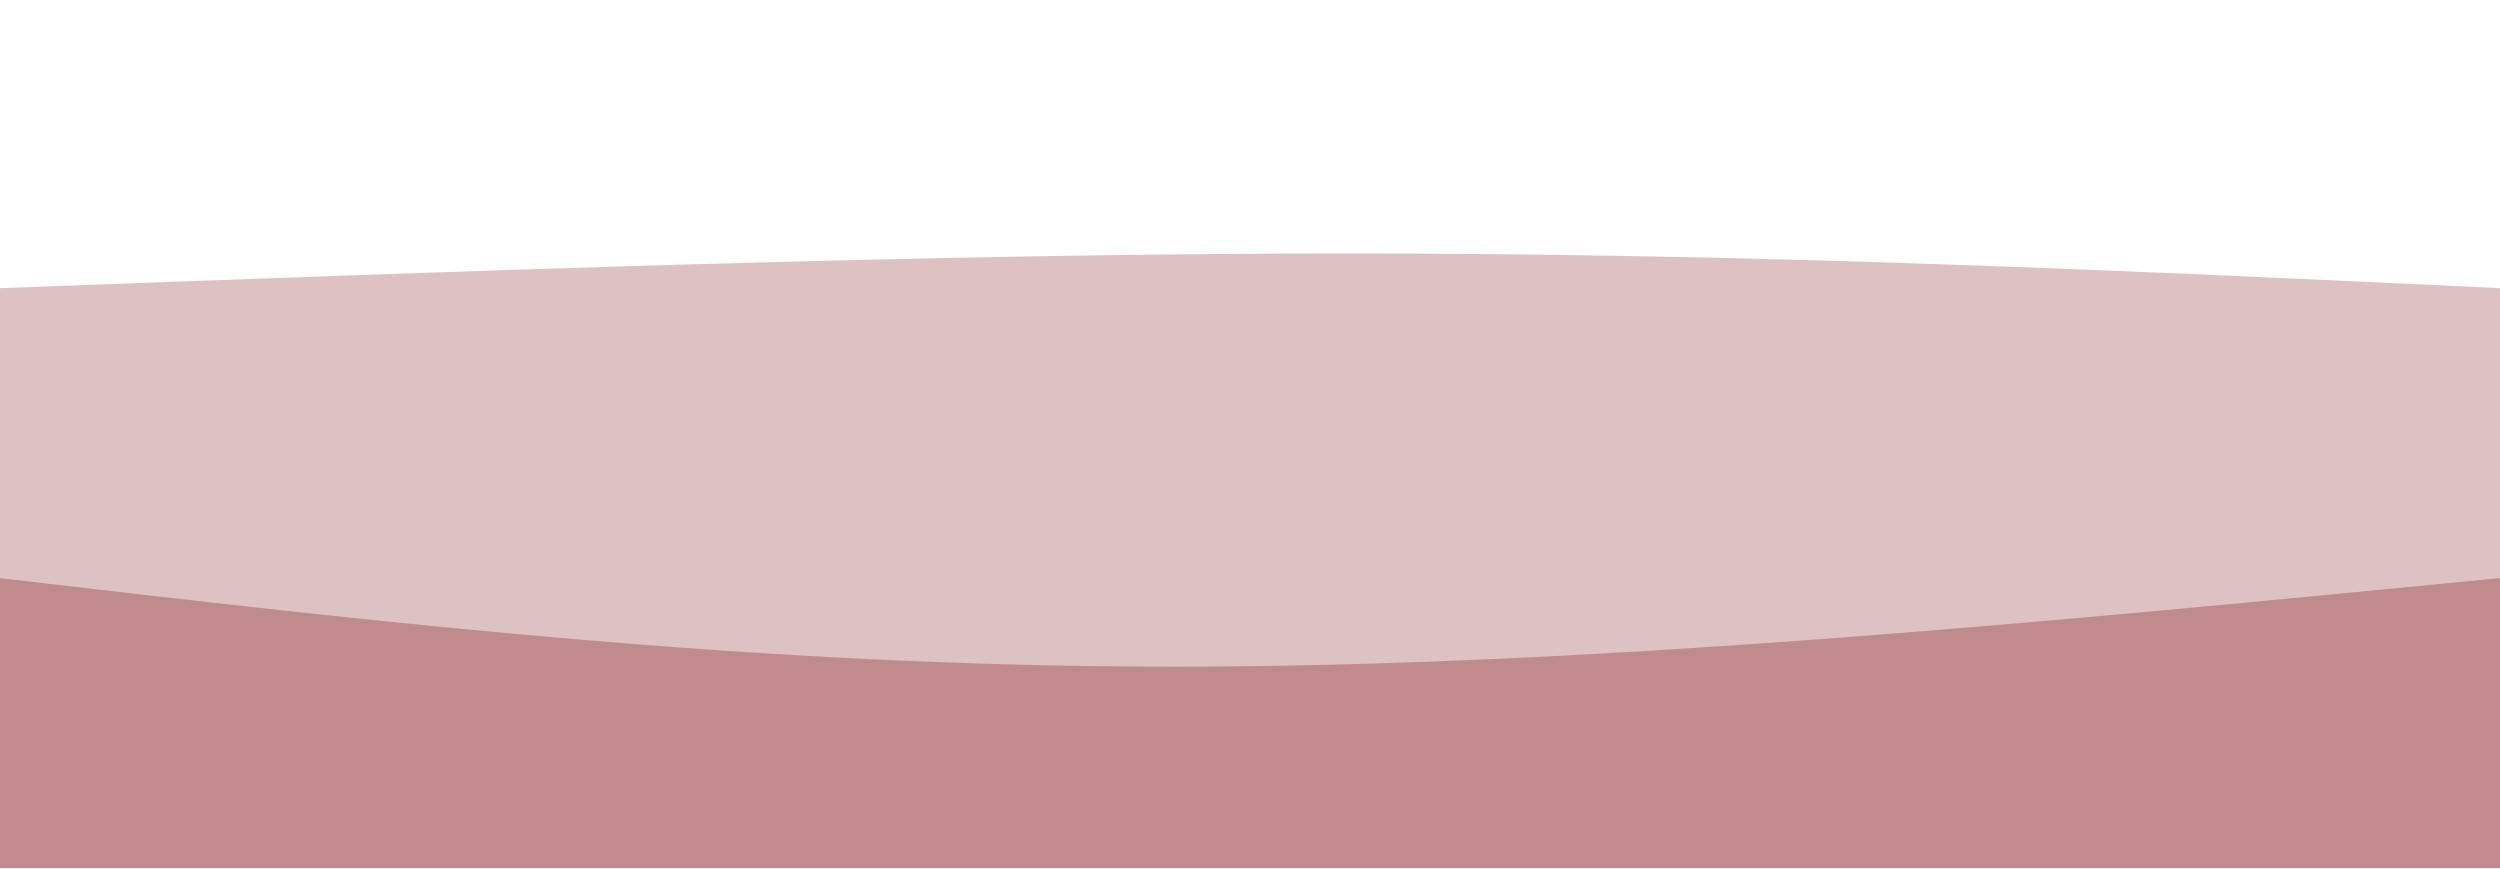
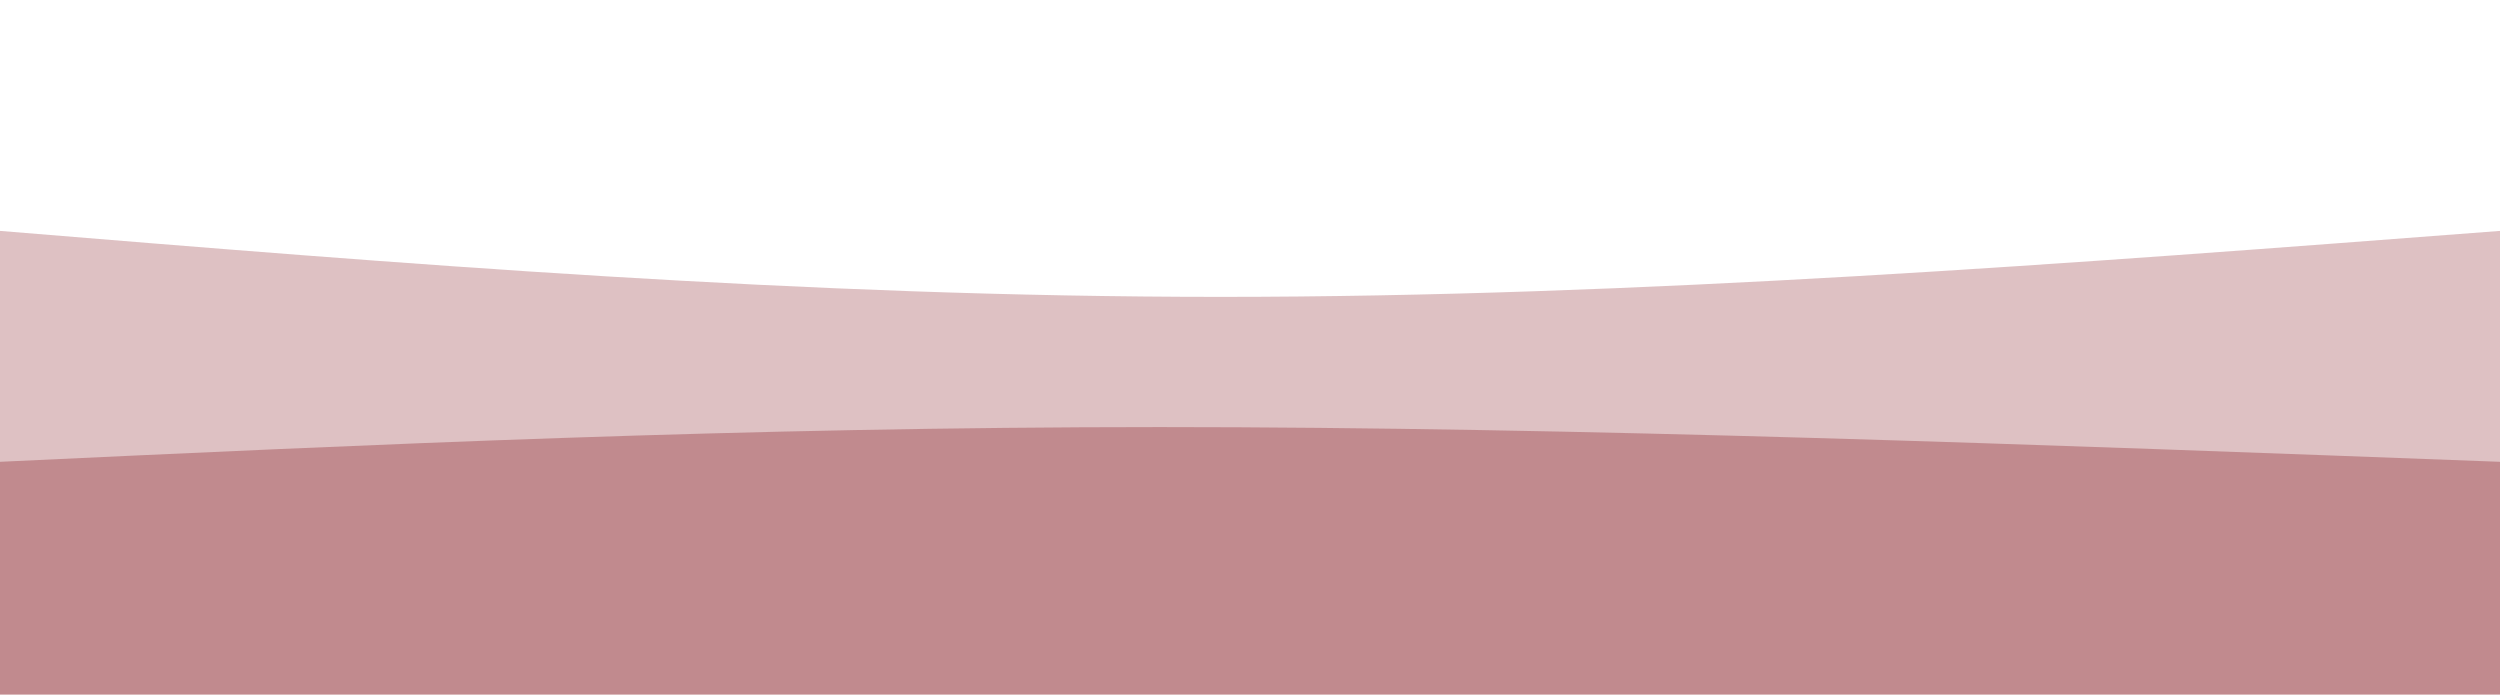
- <svg xmlns="http://www.w3.org/2000/svg" width="100%" height="100%" id="svg" viewBox="0 0 1440 500" class="transition duration-300 ease-in-out delay-150">
+ <svg xmlns="http://www.w3.org/2000/svg" width="100%" height="100%" id="svg" viewBox="0 0 1440 400" class="transition duration-300 ease-in-out delay-150">
  <style>
          .path-0{
            animation:pathAnim-0 4s;
            animation-timing-function: linear;
            animation-iteration-count: infinite;
          }
          @keyframes pathAnim-0{
            0%{
-               d: path("M 0,500 C 0,500 0,166 0,166 C 268,156 536,146 776,146 C 1016,146 1228,156 1440,166 C 1440,166 1440,500 1440,500 Z");
+               d: path("M 0,400 C 0,400 0,133 0,133 C 231.5,152 463,171 703,171 C 943,171 1191.5,152 1440,133 C 1440,133 1440,400 1440,400 Z");
            }
            25%{
-               d: path("M 0,500 C 0,500 0,166 0,166 C 227,168.5 454,171 694,171 C 934,171 1187,168.5 1440,166 C 1440,166 1440,500 1440,500 Z");
+               d: path("M 0,400 C 0,400 0,133 0,133 C 211,131.5 422,130 662,130 C 902,130 1171,131.5 1440,133 C 1440,133 1440,400 1440,400 Z");
            }
            50%{
-               d: path("M 0,500 C 0,500 0,166 0,166 C 258,188 516,210 756,210 C 996,210 1218,188 1440,166 C 1440,166 1440,500 1440,500 Z");
+               d: path("M 0,400 C 0,400 0,133 0,133 C 254.5,145 509,157 749,157 C 989,157 1214.5,145 1440,133 C 1440,133 1440,400 1440,400 Z");
            }
            75%{
-               d: path("M 0,500 C 0,500 0,166 0,166 C 239,175 478,184 718,184 C 958,184 1199,175 1440,166 C 1440,166 1440,500 1440,500 Z");
+               d: path("M 0,400 C 0,400 0,133 0,133 C 250.5,153.5 501,174 741,174 C 981,174 1210.5,153.5 1440,133 C 1440,133 1440,400 1440,400 Z");
            }
            100%{
-               d: path("M 0,500 C 0,500 0,166 0,166 C 268,156 536,146 776,146 C 1016,146 1228,156 1440,166 C 1440,166 1440,500 1440,500 Z");
+               d: path("M 0,400 C 0,400 0,133 0,133 C 231.5,152 463,171 703,171 C 943,171 1191.5,152 1440,133 C 1440,133 1440,400 1440,400 Z");
            }
          }</style>
-   <path d="M 0,500 C 0,500 0,166 0,166 C 268,156 536,146 776,146 C 1016,146 1228,156 1440,166 C 1440,166 1440,500 1440,500 Z" stroke="none" stroke-width="0" fill="#c18a8e" fill-opacity="0.53" class="transition-all duration-300 ease-in-out delay-150 path-0" />
+   <path d="M 0,400 C 0,400 0,133 0,133 C 231.5,152 463,171 703,171 C 943,171 1191.5,152 1440,133 C 1440,133 1440,400 1440,400 Z" stroke="none" stroke-width="0" fill="#c18a8e" fill-opacity="0.53" class="transition-all duration-300 ease-in-out delay-150 path-0" />
  <style>
          .path-1{
            animation:pathAnim-1 4s;
            animation-timing-function: linear;
            animation-iteration-count: infinite;
          }
          @keyframes pathAnim-1{
            0%{
-               d: path("M 0,500 C 0,500 0,333 0,333 C 218,358.5 436,384 676,384 C 916,384 1178,358.5 1440,333 C 1440,333 1440,500 1440,500 Z");
+               d: path("M 0,400 C 0,400 0,266 0,266 C 214,256 428,246 668,246 C 908,246 1174,256 1440,266 C 1440,266 1440,400 1440,400 Z");
            }
            25%{
-               d: path("M 0,500 C 0,500 0,333 0,333 C 266,337 532,341 772,341 C 1012,341 1226,337 1440,333 C 1440,333 1440,500 1440,500 Z");
+               d: path("M 0,400 C 0,400 0,266 0,266 C 202,244.5 404,223 644,223 C 884,223 1162,244.5 1440,266 C 1440,266 1440,400 1440,400 Z");
            }
            50%{
-               d: path("M 0,500 C 0,500 0,333 0,333 C 230,327.5 460,322 700,322 C 940,322 1190,327.5 1440,333 C 1440,333 1440,500 1440,500 Z");
+               d: path("M 0,400 C 0,400 0,266 0,266 C 183,275 366,284 606,284 C 846,284 1143,275 1440,266 C 1440,266 1440,400 1440,400 Z");
            }
            75%{
-               d: path("M 0,500 C 0,500 0,333 0,333 C 243,303.5 486,274 726,274 C 966,274 1203,303.5 1440,333 C 1440,333 1440,500 1440,500 Z");
+               d: path("M 0,400 C 0,400 0,266 0,266 C 256.5,243.5 513,221 753,221 C 993,221 1216.5,243.5 1440,266 C 1440,266 1440,400 1440,400 Z");
            }
            100%{
-               d: path("M 0,500 C 0,500 0,333 0,333 C 218,358.5 436,384 676,384 C 916,384 1178,358.5 1440,333 C 1440,333 1440,500 1440,500 Z");
+               d: path("M 0,400 C 0,400 0,266 0,266 C 214,256 428,246 668,246 C 908,246 1174,256 1440,266 C 1440,266 1440,400 1440,400 Z");
            }
          }</style>
-   <path d="M 0,500 C 0,500 0,333 0,333 C 218,358.5 436,384 676,384 C 916,384 1178,358.5 1440,333 C 1440,333 1440,500 1440,500 Z" stroke="none" stroke-width="0" fill="#c18a8e" fill-opacity="1" class="transition-all duration-300 ease-in-out delay-150 path-1" />
+   <path d="M 0,400 C 0,400 0,266 0,266 C 214,256 428,246 668,246 C 908,246 1174,256 1440,266 C 1440,266 1440,400 1440,400 Z" stroke="none" stroke-width="0" fill="#c18a8e" fill-opacity="1" class="transition-all duration-300 ease-in-out delay-150 path-1" />
</svg>
